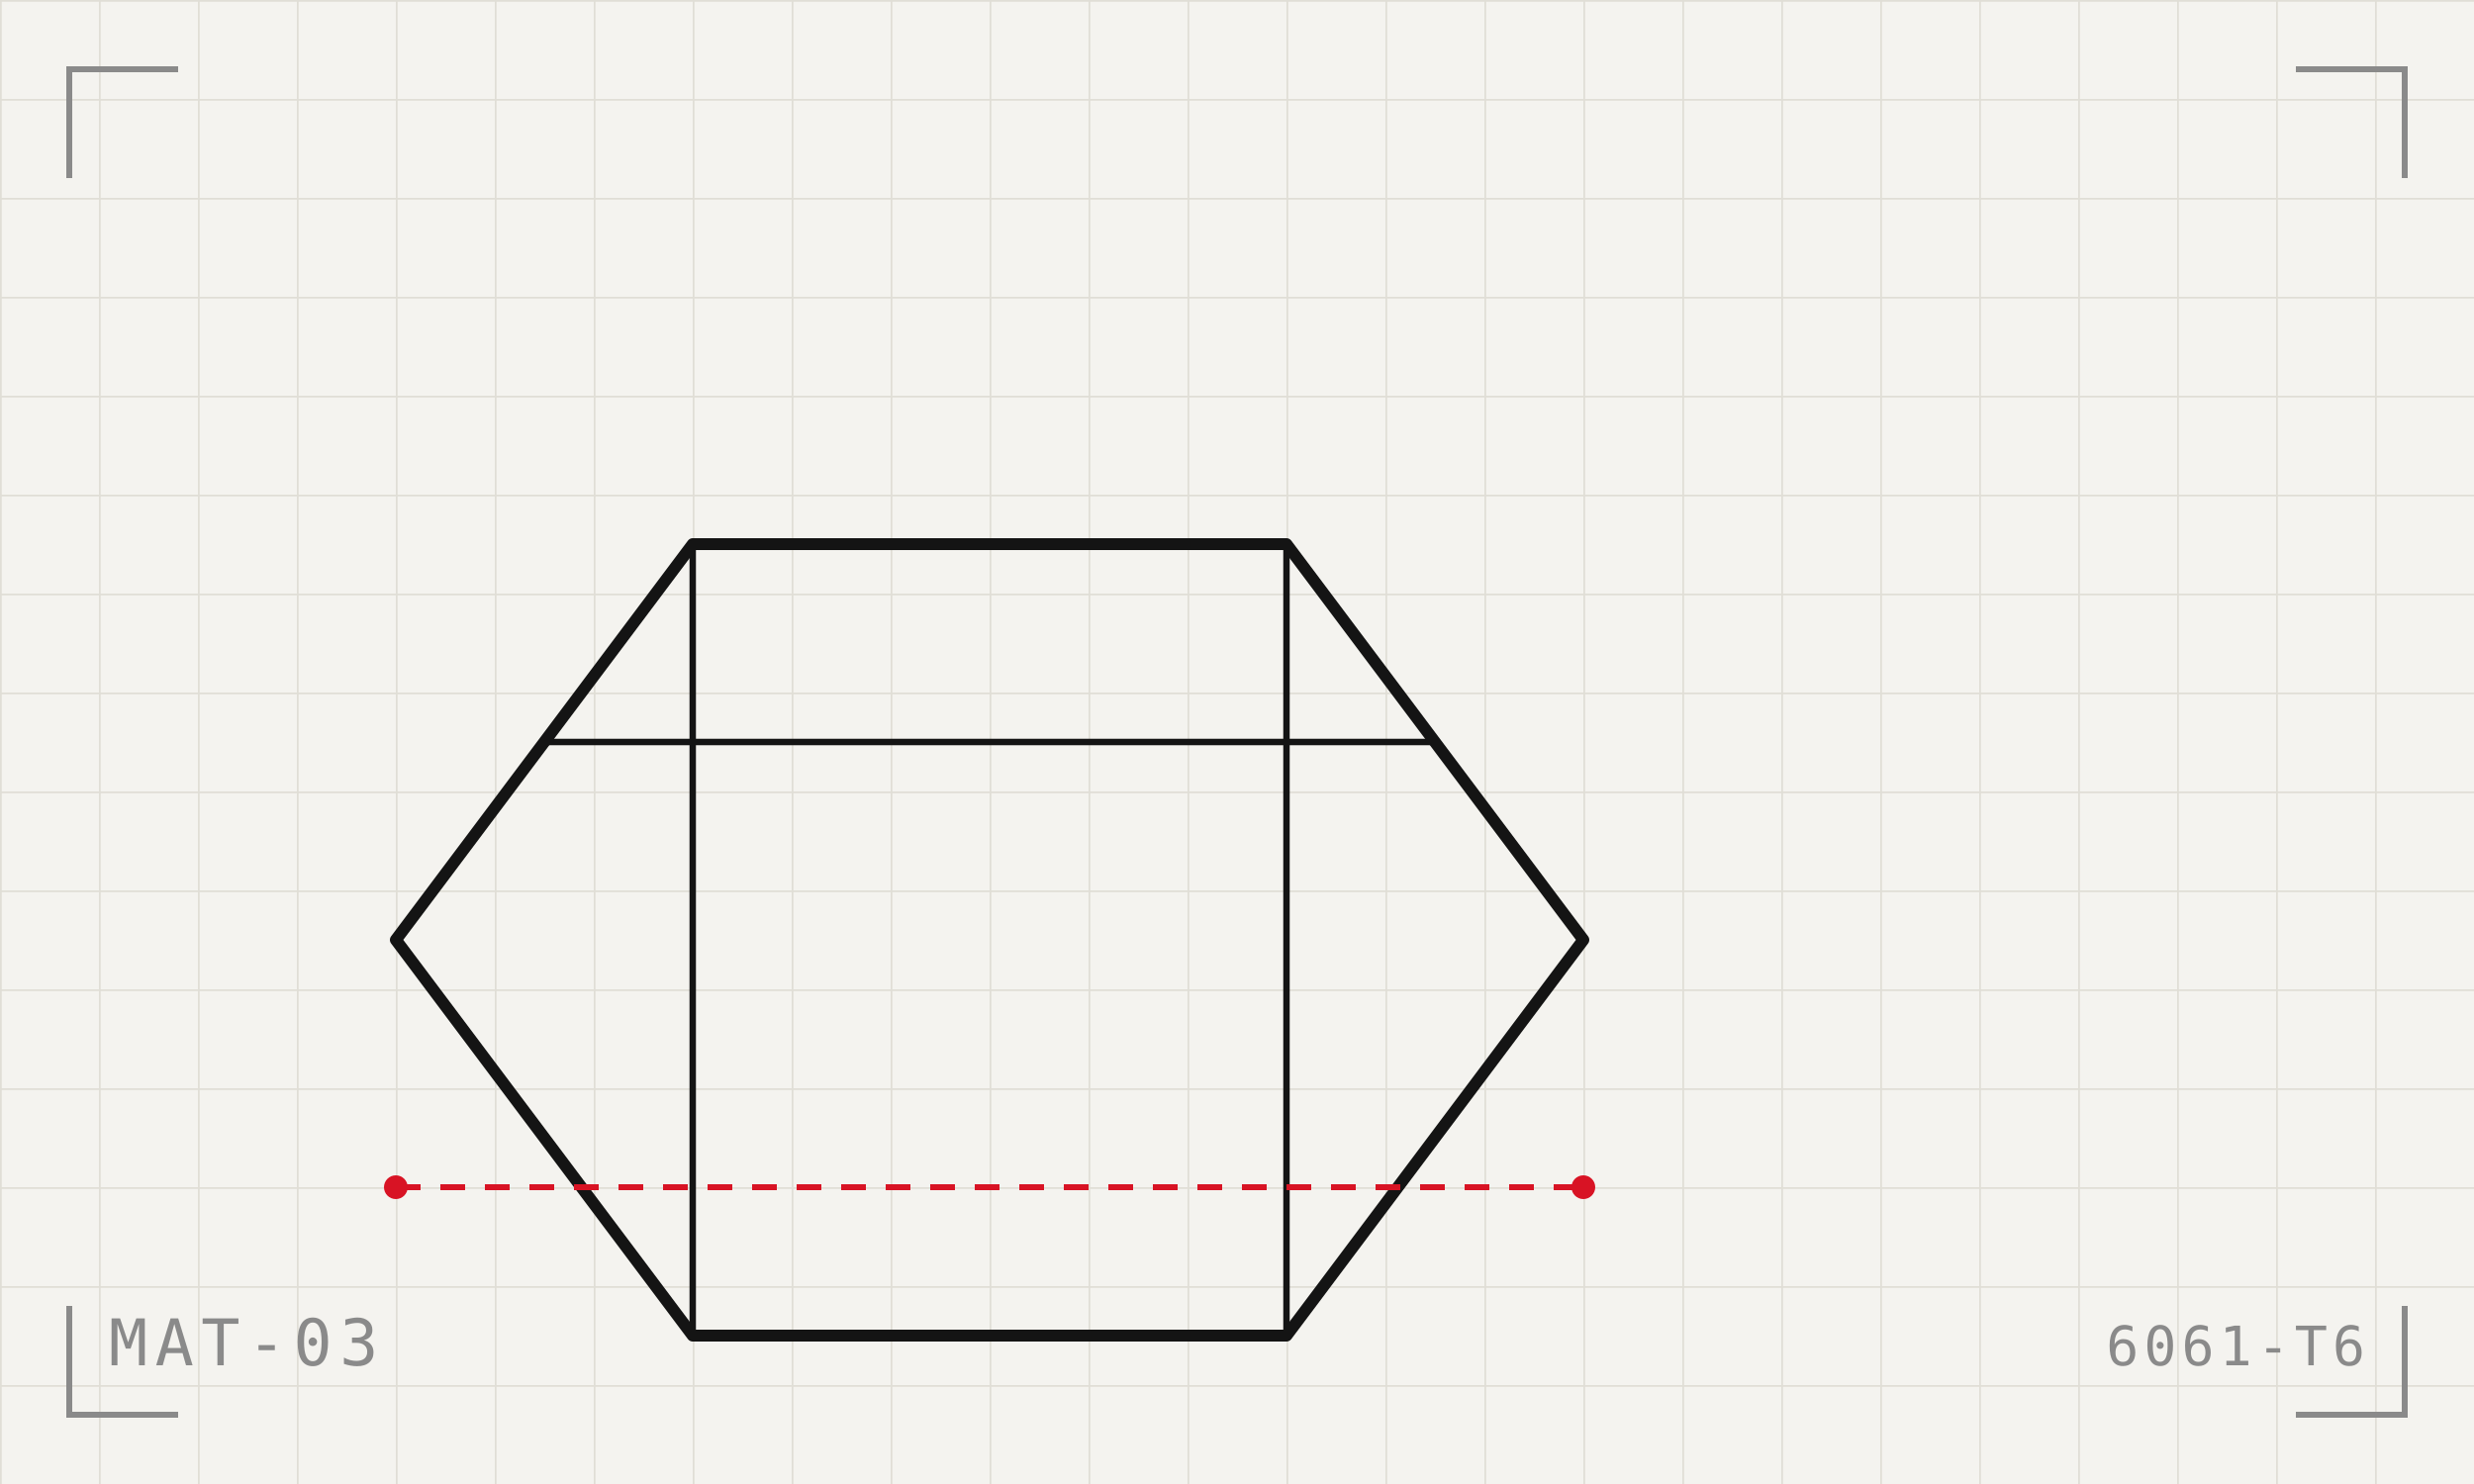
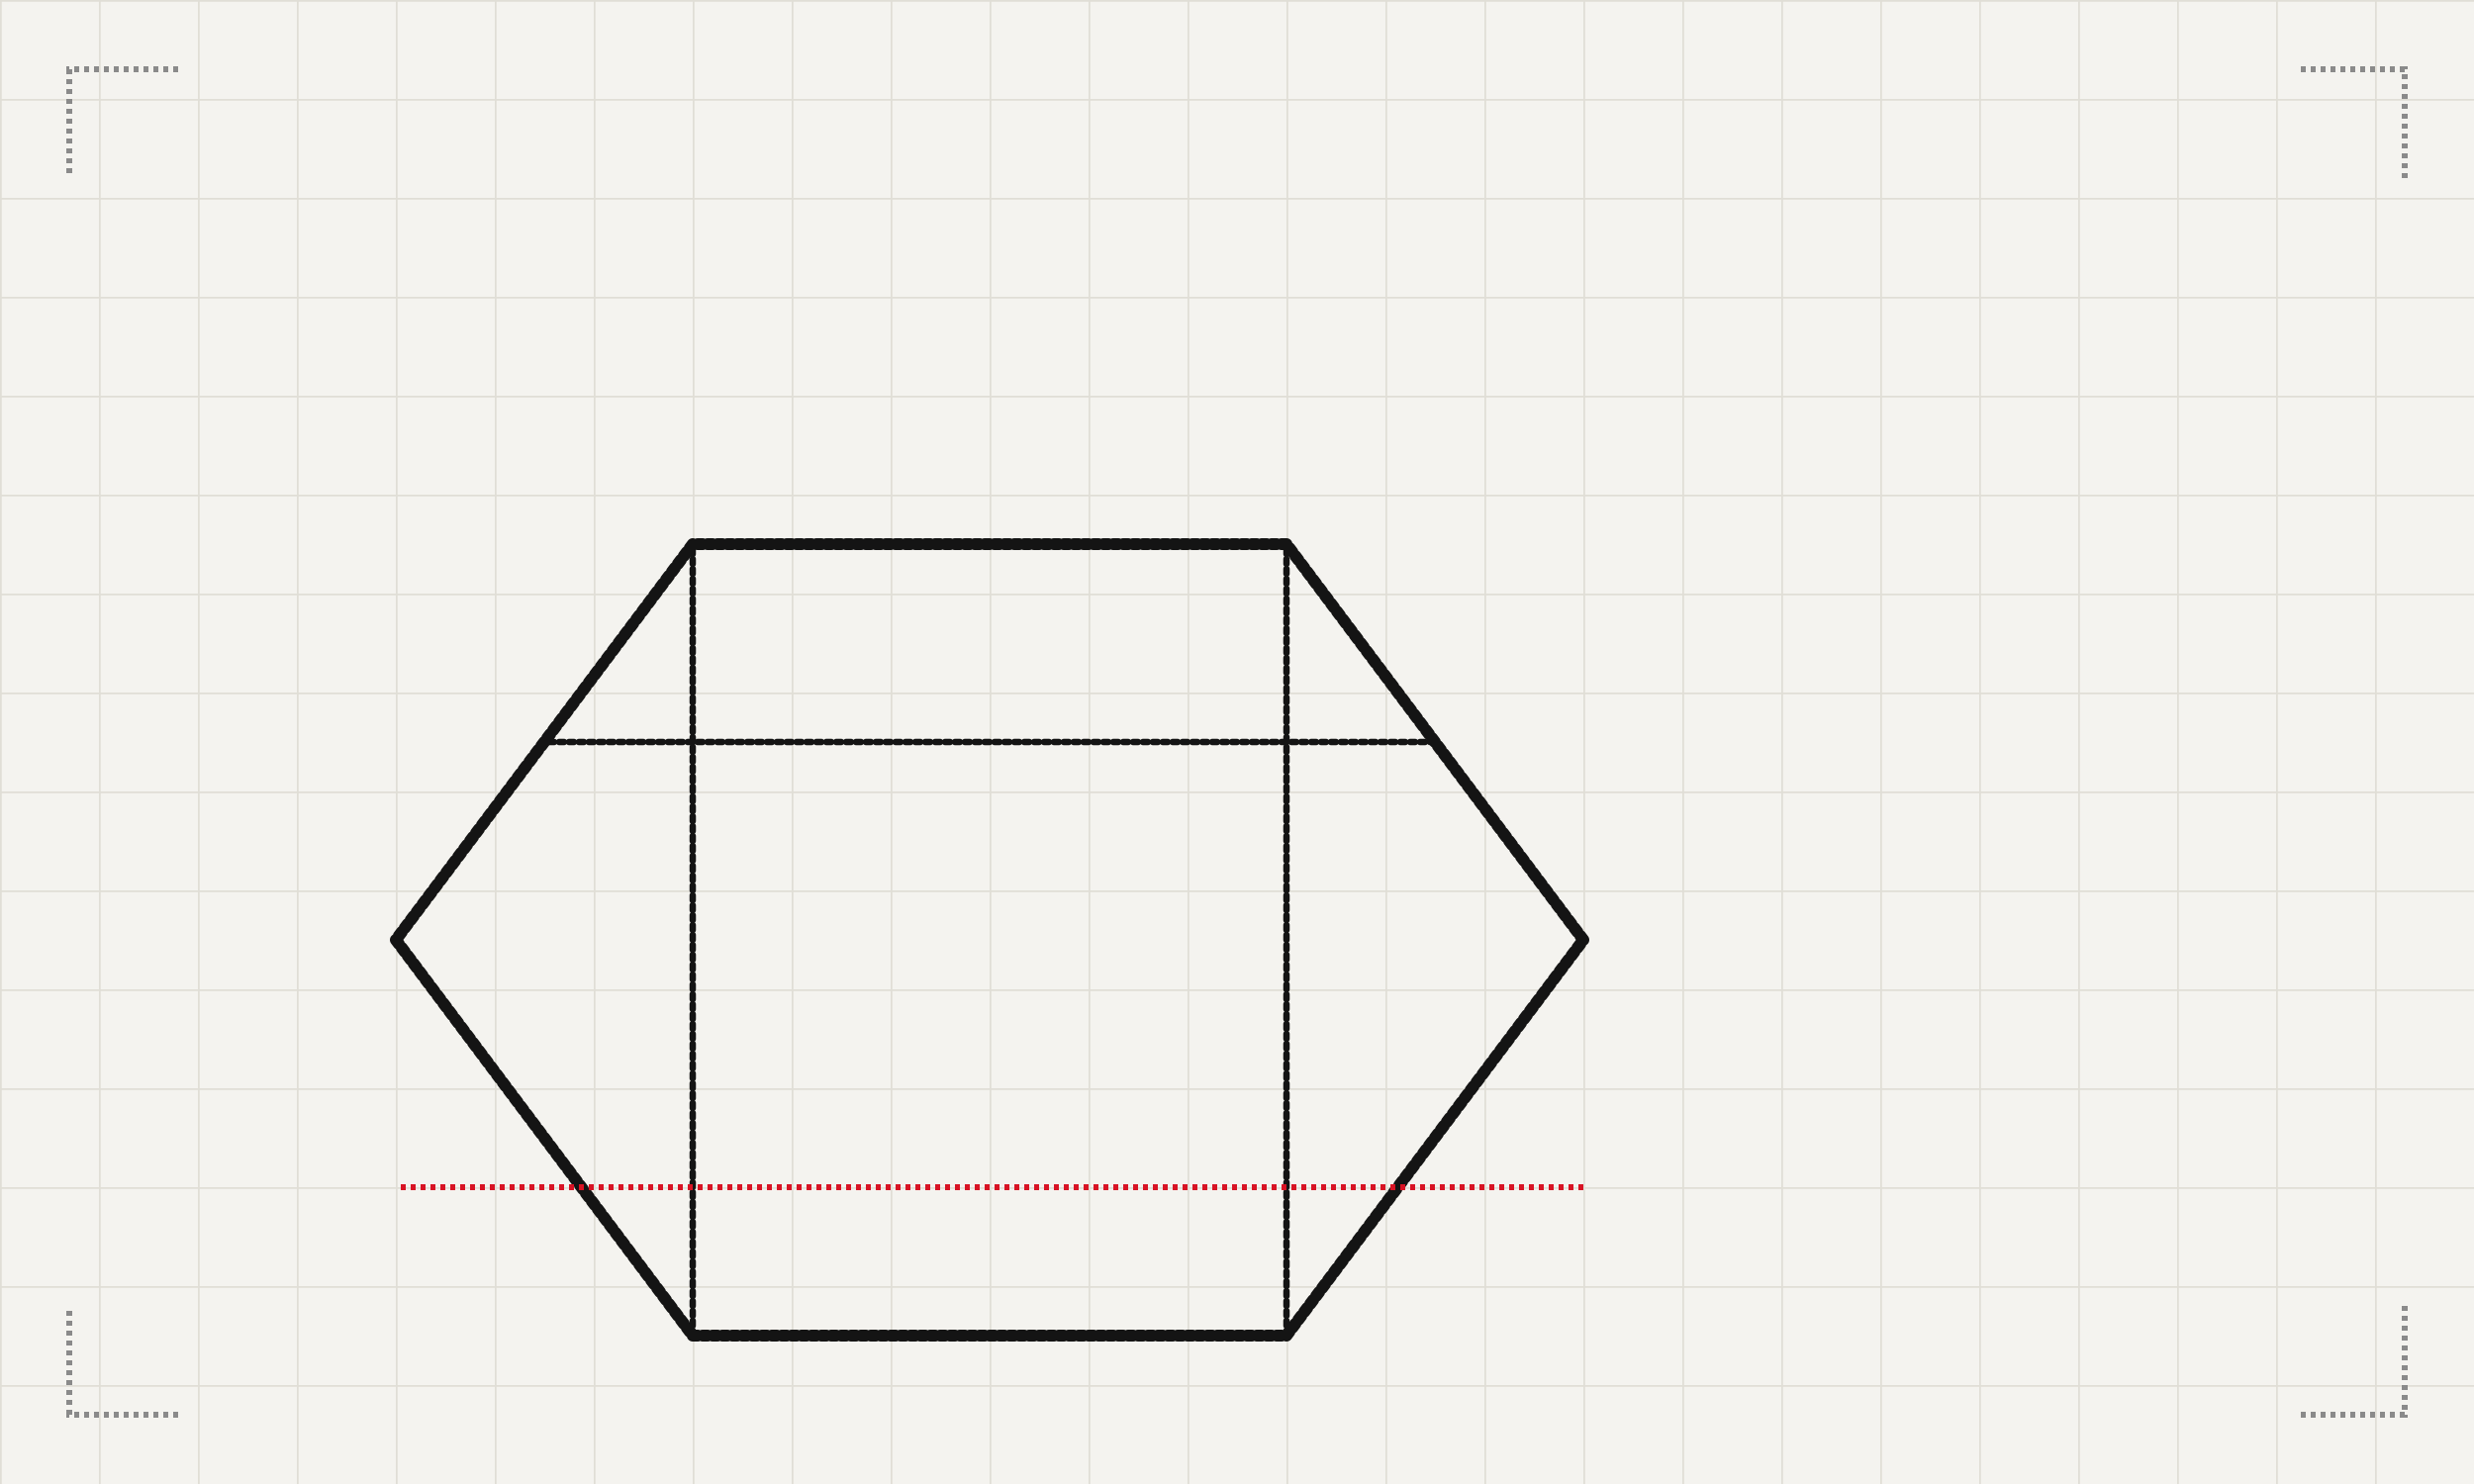
<svg xmlns="http://www.w3.org/2000/svg" viewBox="0 0 500 300" width="500" height="300">
+   <style>.ink{stroke-dasharray:1;stroke-dashoffset:1;animation:draw .85s cubic-bezier(.22,1,.36,1) forwards}.dot{opacity:0;animation:pop .35s ease forwards}.cap{opacity:0;animation:pop .5s ease forwards}@keyframes draw{to{stroke-dashoffset:0}}@keyframes pop{to{opacity:1}}@media(prefers-reduced-motion:reduce){.ink,.dot,.cap{animation:none;stroke-dashoffset:0;opacity:1}}</style>
  <defs>
    <pattern id="g" width="20" height="20" patternUnits="userSpaceOnUse">
      <path d="M 20 0 L 0 0 0 20" fill="none" stroke="#e0ded6" stroke-width=".7" />
    </pattern>
  </defs>
  <rect width="500" height="300" fill="#f4f3ef" />
  <rect width="500" height="300" fill="url(#g)" />
-   <path d="M14 36 V14 H36" fill="none" stroke="#8a8a8a" stroke-width="1.2" />
-   <path d="M464 14 H486 V36" fill="none" stroke="#8a8a8a" stroke-width="1.2" />
-   <path d="M14 264 V286 H36" fill="none" stroke="#8a8a8a" stroke-width="1.2" />
-   <path d="M464 286 H486 V264" fill="none" stroke="#8a8a8a" stroke-width="1.2" />
-   <path d="M80 190 l60 -80 h120 l60 80 -60 80 h-120 z" fill="none" stroke="#141414" stroke-width="2.4" stroke-linejoin="round" stroke-linecap="round" />
-   <path d="M140 110 v160 M260 110 v160" fill="none" stroke="#141414" stroke-width="1.3" stroke-linejoin="round" stroke-linecap="round" />
-   <path d="M110 150 h180" fill="none" stroke="#141414" stroke-width="1.3" stroke-linejoin="round" stroke-linecap="round" />
-   <path d="M80 240 L320 240" stroke="#d81324" stroke-width="1.2" stroke-dasharray="5 4" />
-   <circle cx="80" cy="240" r="2.4" fill="#d81324" stroke="none" stroke-width="0" />
-   <circle cx="320" cy="240" r="2.4" fill="#d81324" stroke="none" stroke-width="0" />
-   <text x="22" y="276" font-family="monospace" font-size="13" fill="#8a8a8a" letter-spacing="1.5">MAT-03</text>
-   <text x="478" y="276" font-family="monospace" font-size="11" fill="#8a8a8a" letter-spacing="1" text-anchor="end">6061-T6</text>
+   <path d="M14 36 V14 H36" fill="none" stroke="#8a8a8a" stroke-width="1.2" pathLength="1" class="ink" style="animation-delay:90ms" />
+   <path d="M464 14 H486 V36" fill="none" stroke="#8a8a8a" stroke-width="1.2" pathLength="1" class="ink" style="animation-delay:145ms" />
+   <path d="M14 264 V286 H36" fill="none" stroke="#8a8a8a" stroke-width="1.2" pathLength="1" class="ink" style="animation-delay:200ms" />
+   <path d="M464 286 H486 V264" fill="none" stroke="#8a8a8a" stroke-width="1.2" pathLength="1" class="ink" style="animation-delay:255ms" />
+   <path d="M80 190 l60 -80 h120 l60 80 -60 80 h-120 z" fill="none" stroke="#141414" stroke-width="2.4" stroke-linejoin="round" stroke-linecap="round" pathLength="1" class="ink" style="animation-delay:310ms" />
+   <path d="M140 110 v160 M260 110 v160" fill="none" stroke="#141414" stroke-width="1.3" stroke-linejoin="round" stroke-linecap="round" pathLength="1" class="ink" style="animation-delay:365ms" />
+   <path d="M110 150 h180" fill="none" stroke="#141414" stroke-width="1.3" stroke-linejoin="round" stroke-linecap="round" pathLength="1" class="ink" style="animation-delay:420ms" />
+   <path d="M80 240 L320 240" stroke="#d81324" stroke-width="1.2" stroke-dasharray="5 4" pathLength="1" class="ink" style="animation-delay:475ms" />
+   <circle cx="80" cy="240" r="2.4" fill="#d81324" stroke="none" stroke-width="0" class="dot" style="animation-delay:530ms" />
+   <circle cx="320" cy="240" r="2.4" fill="#d81324" stroke="none" stroke-width="0" class="dot" style="animation-delay:585ms" />
+   <text class="cap" style="animation-delay:1050ms" x="22" y="276" font-family="monospace" font-size="13" fill="#8a8a8a" letter-spacing="1.5">MAT-03</text>
+   <text class="cap" style="animation-delay:1150ms" x="478" y="276" font-family="monospace" font-size="11" fill="#8a8a8a" letter-spacing="1" text-anchor="end">6061-T6</text>
</svg>
